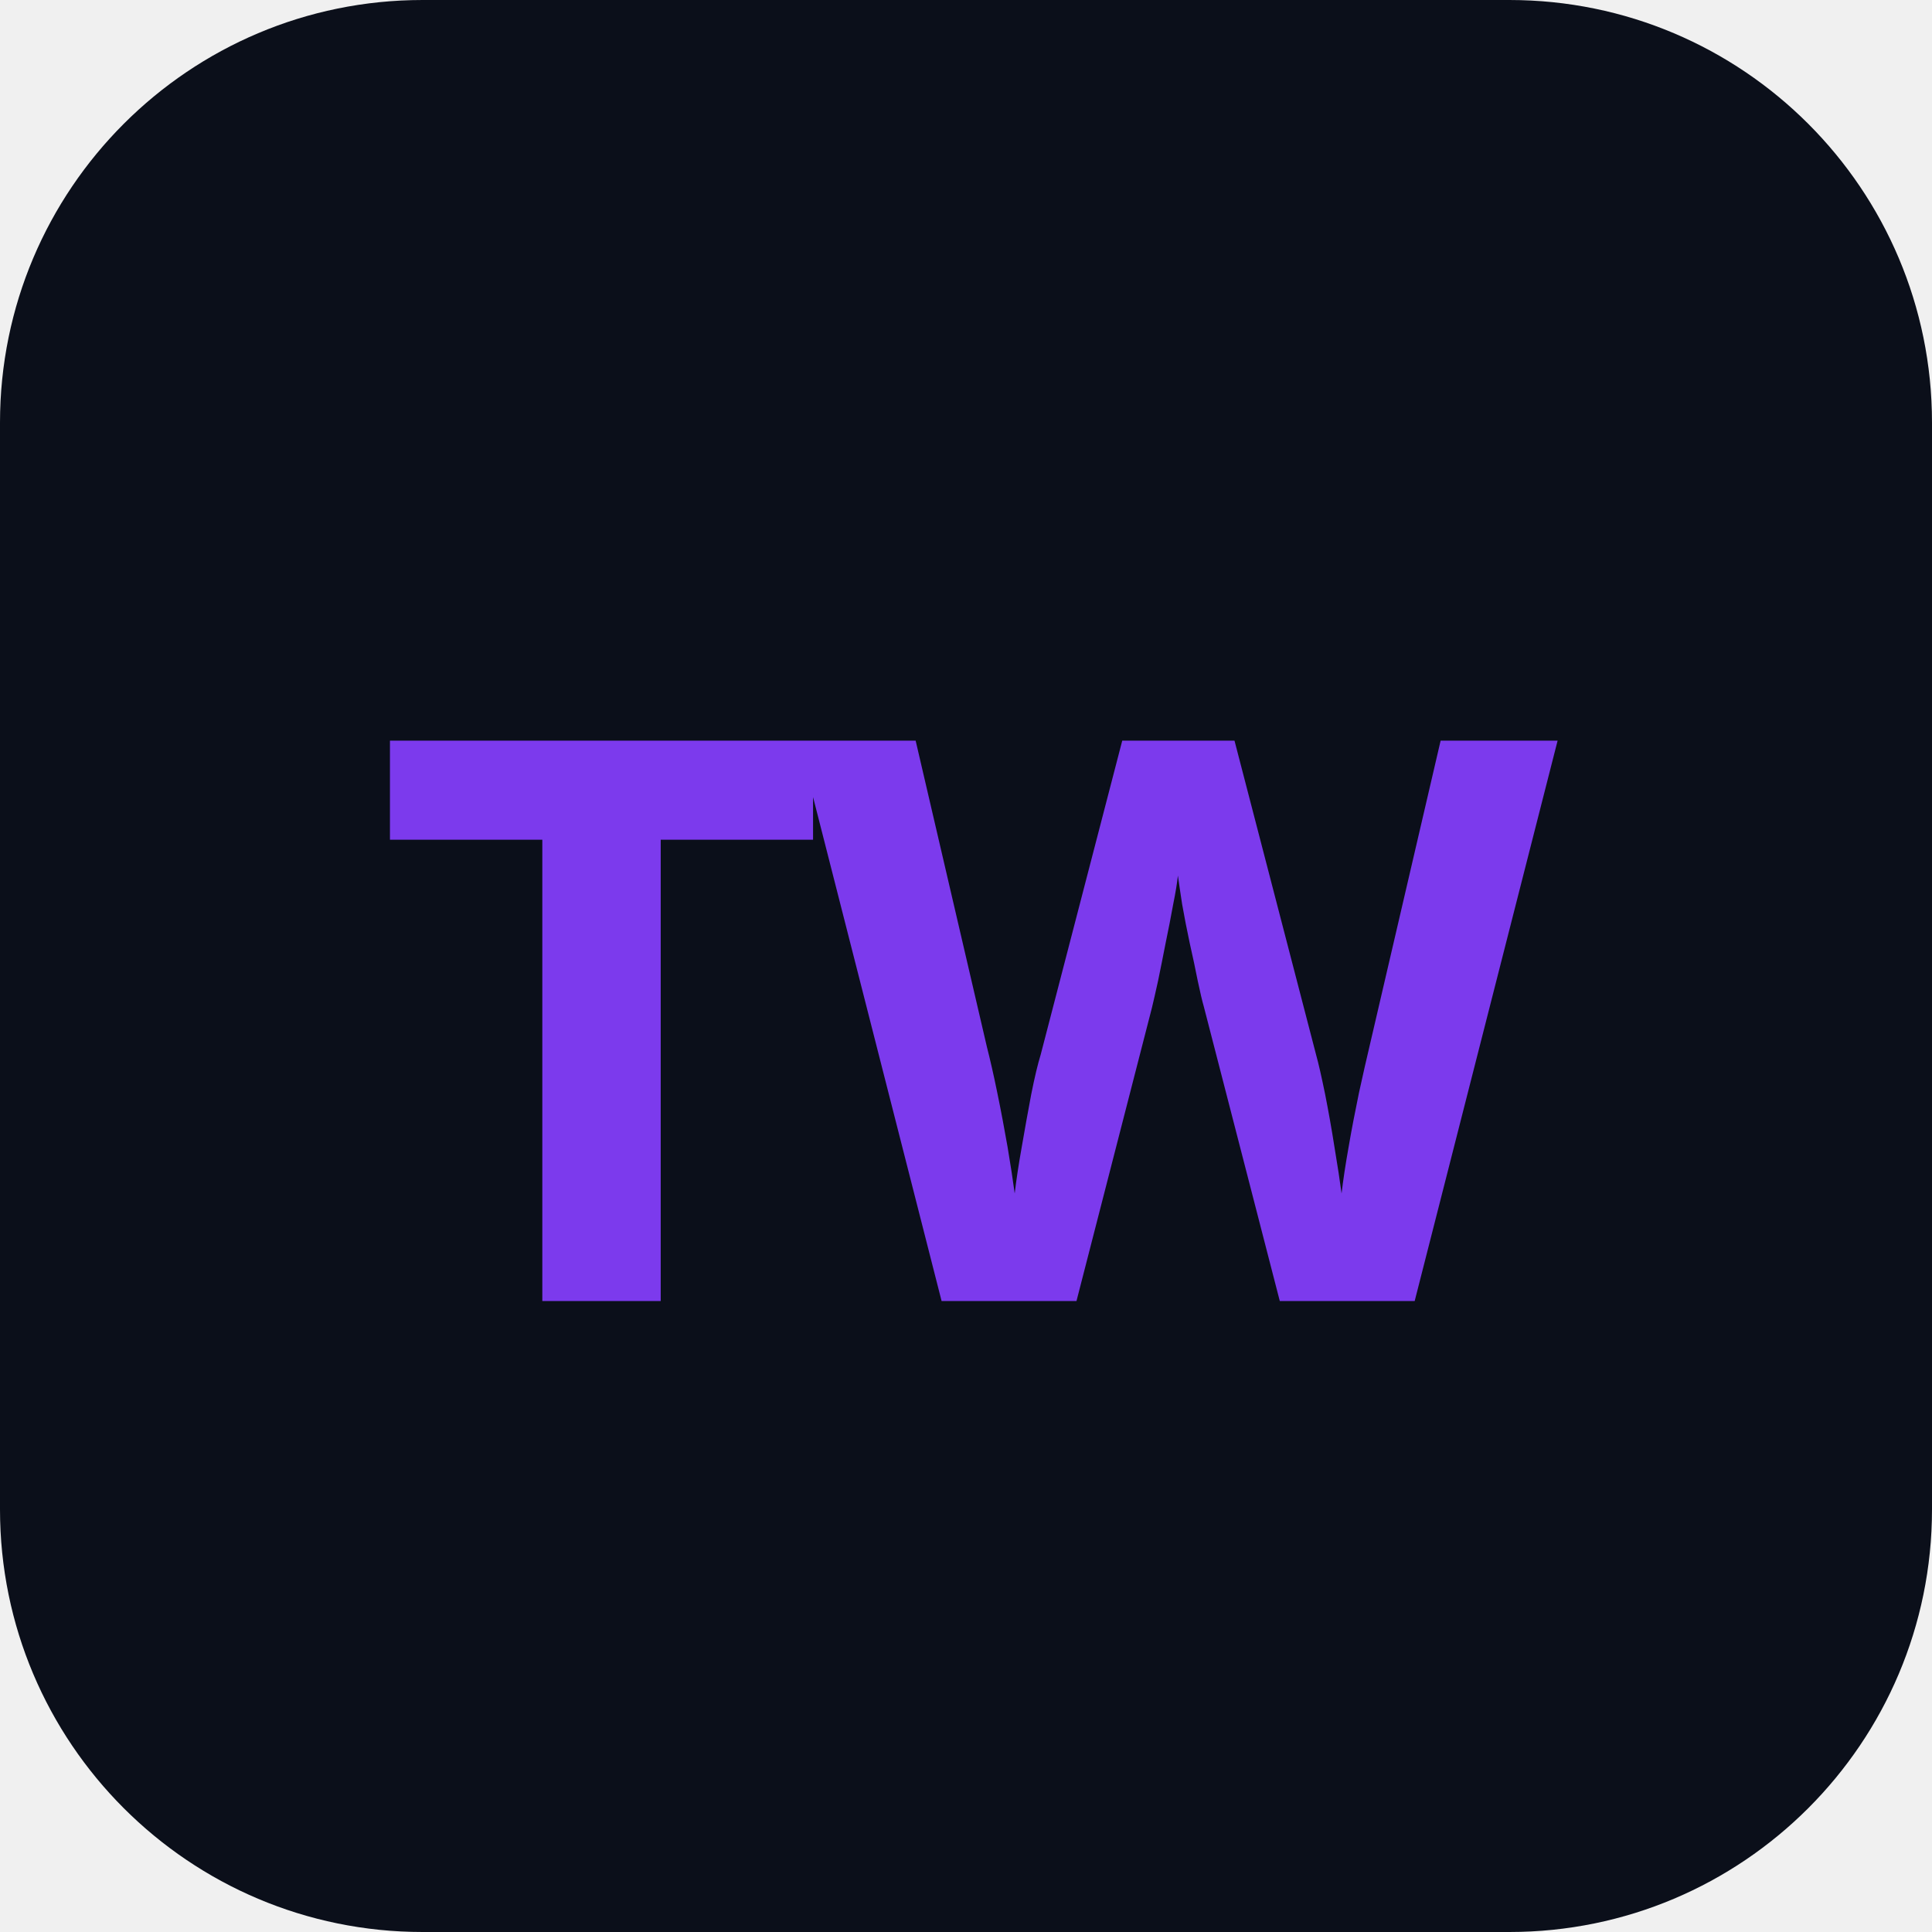
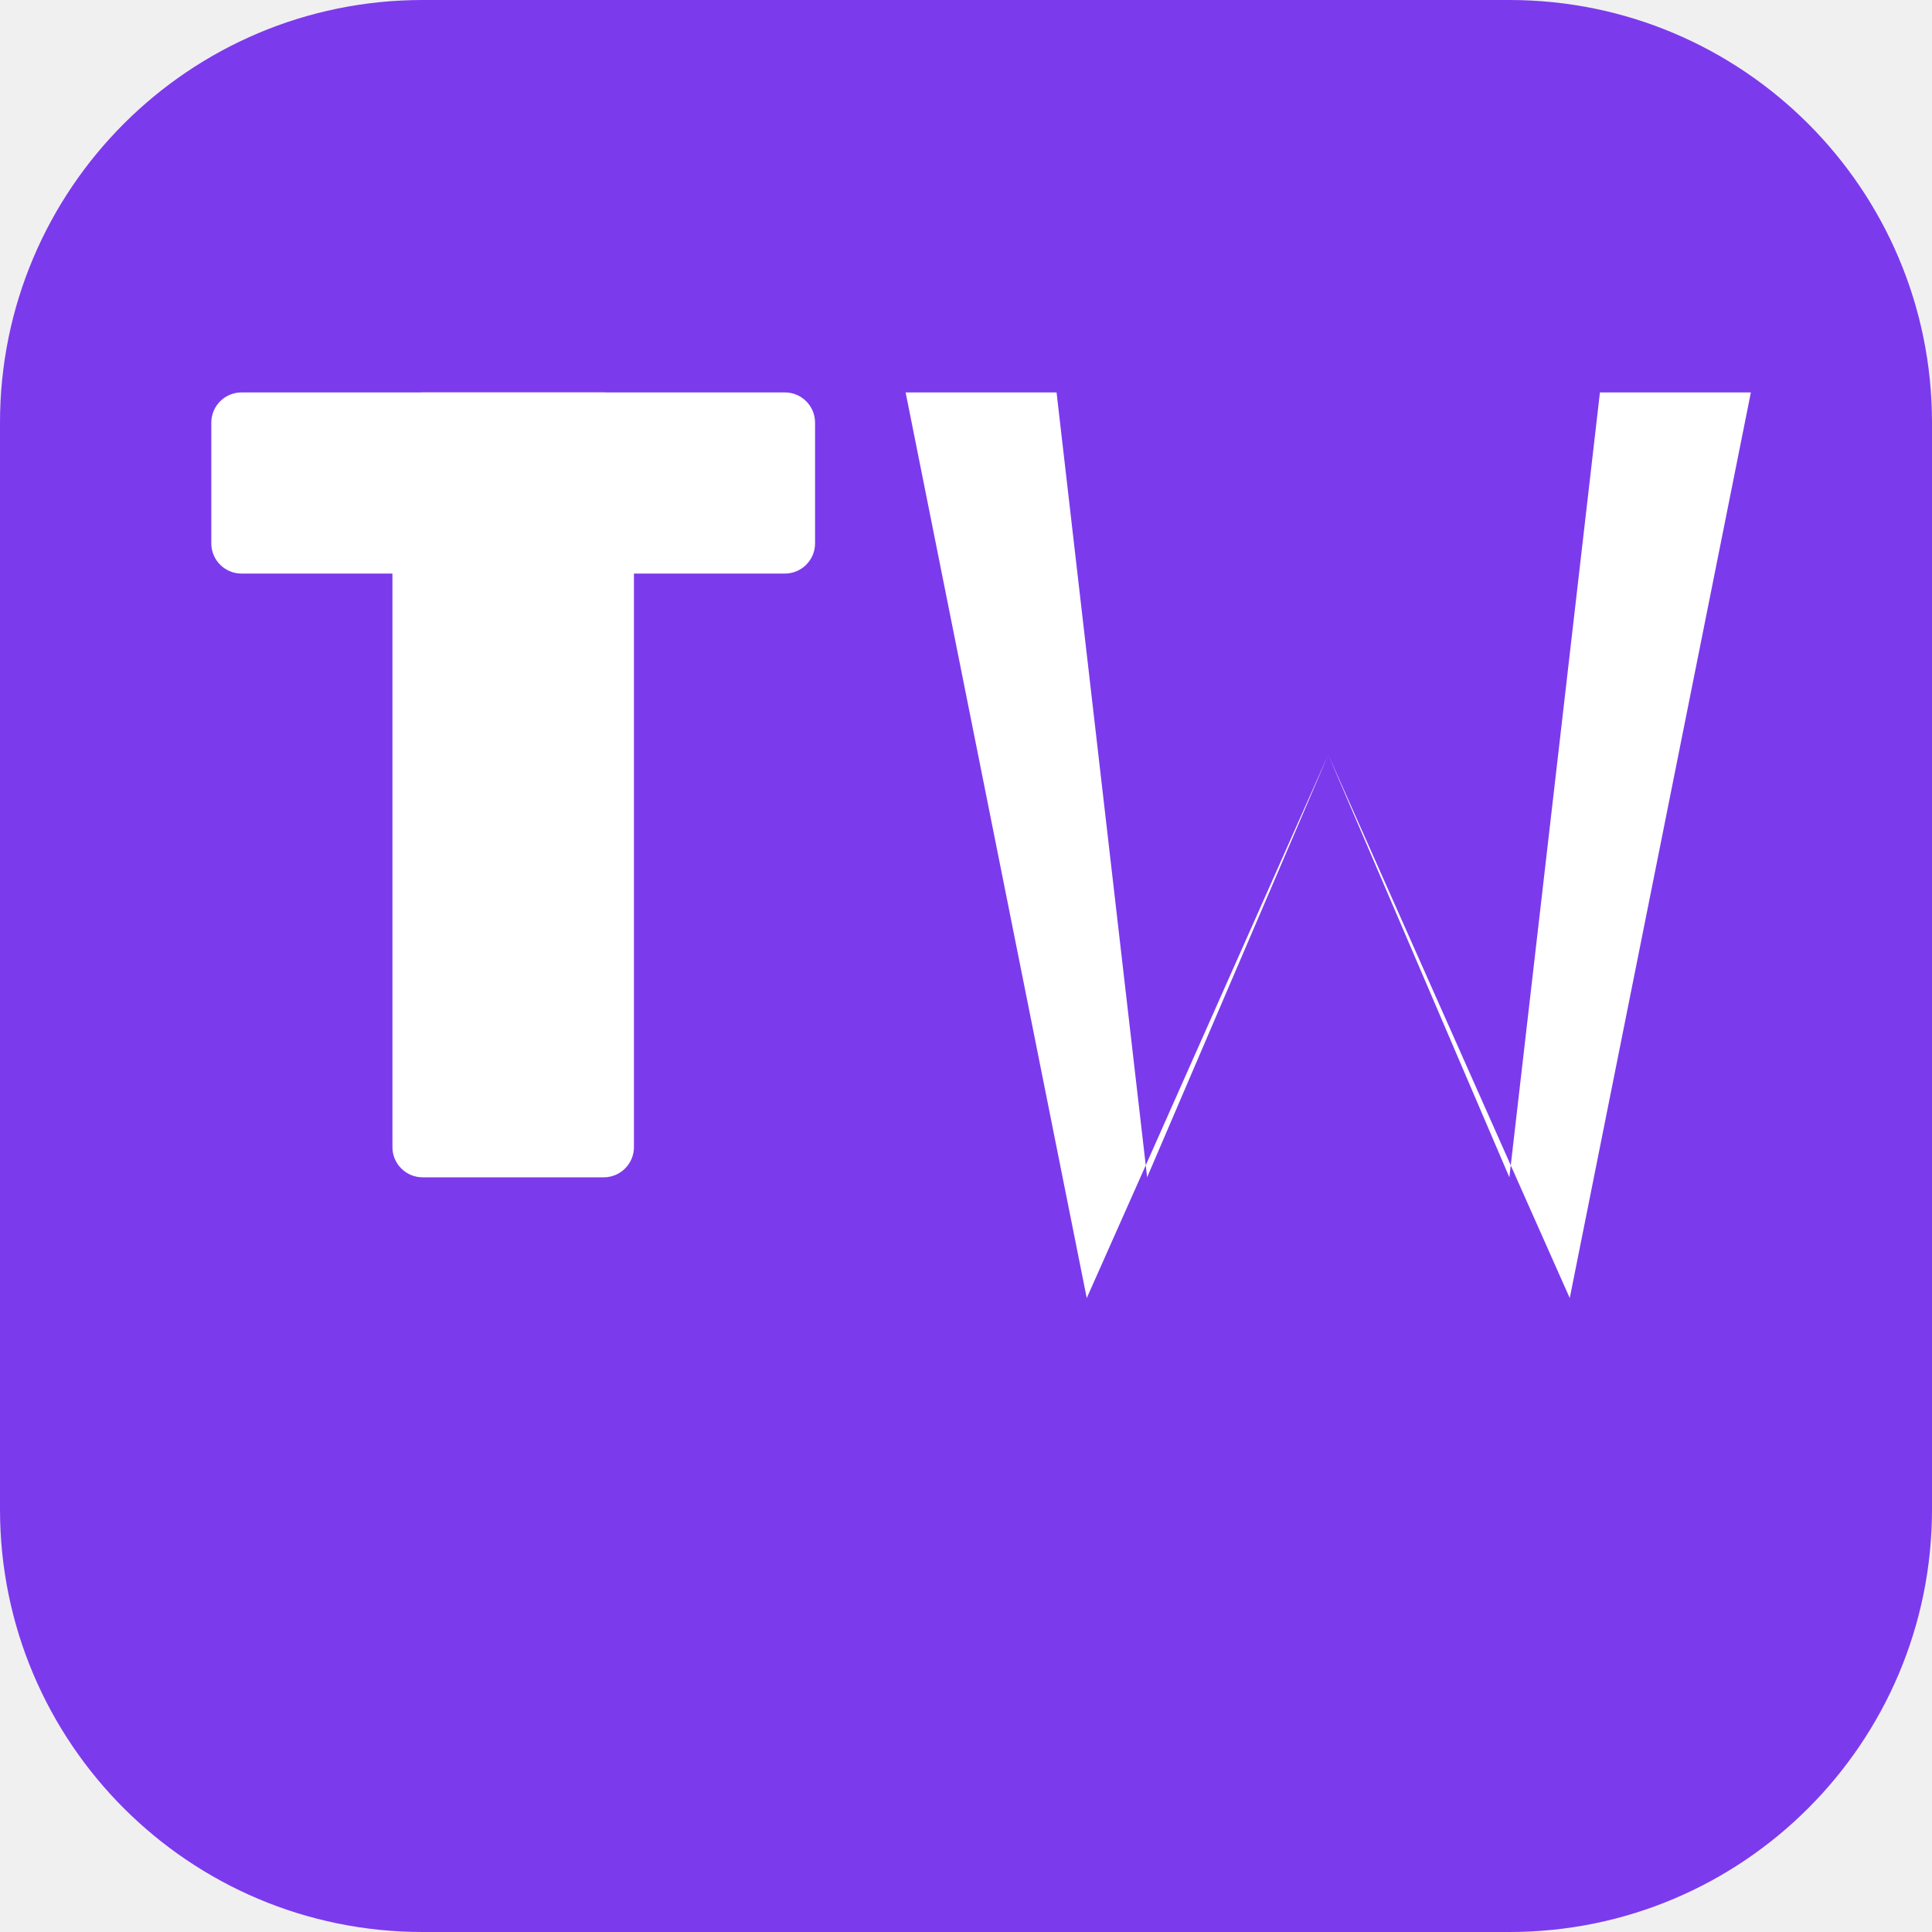
- <svg xmlns="http://www.w3.org/2000/svg" viewBox="0 0 64 64" width="64" height="64">
-   <rect width="64" height="64" rx="14" fill="#0b0f1a" />
-   <text x="50%" y="53%" font-family="system-ui, sans-serif" font-size="26" font-weight="700" fill="#7c3aed" text-anchor="middle" dominant-baseline="middle" letter-spacing="-1">TW</text>
+ <svg xmlns="http://www.w3.org/2000/svg" viewBox="0 0 64 64">
+   <rect width="64" height="64" rx="14" fill="#7c3aed" />
+   <rect x="7" y="13" width="20" height="6" fill="white" rx="1" />
+   <rect x="13" y="13" width="8" height="26" fill="white" rx="1" />
+   <polygon points="35,13 38,39 44,25 50,39 53,13 58,13 52,43 44,25 36,43 30,13" fill="white" />
</svg>
